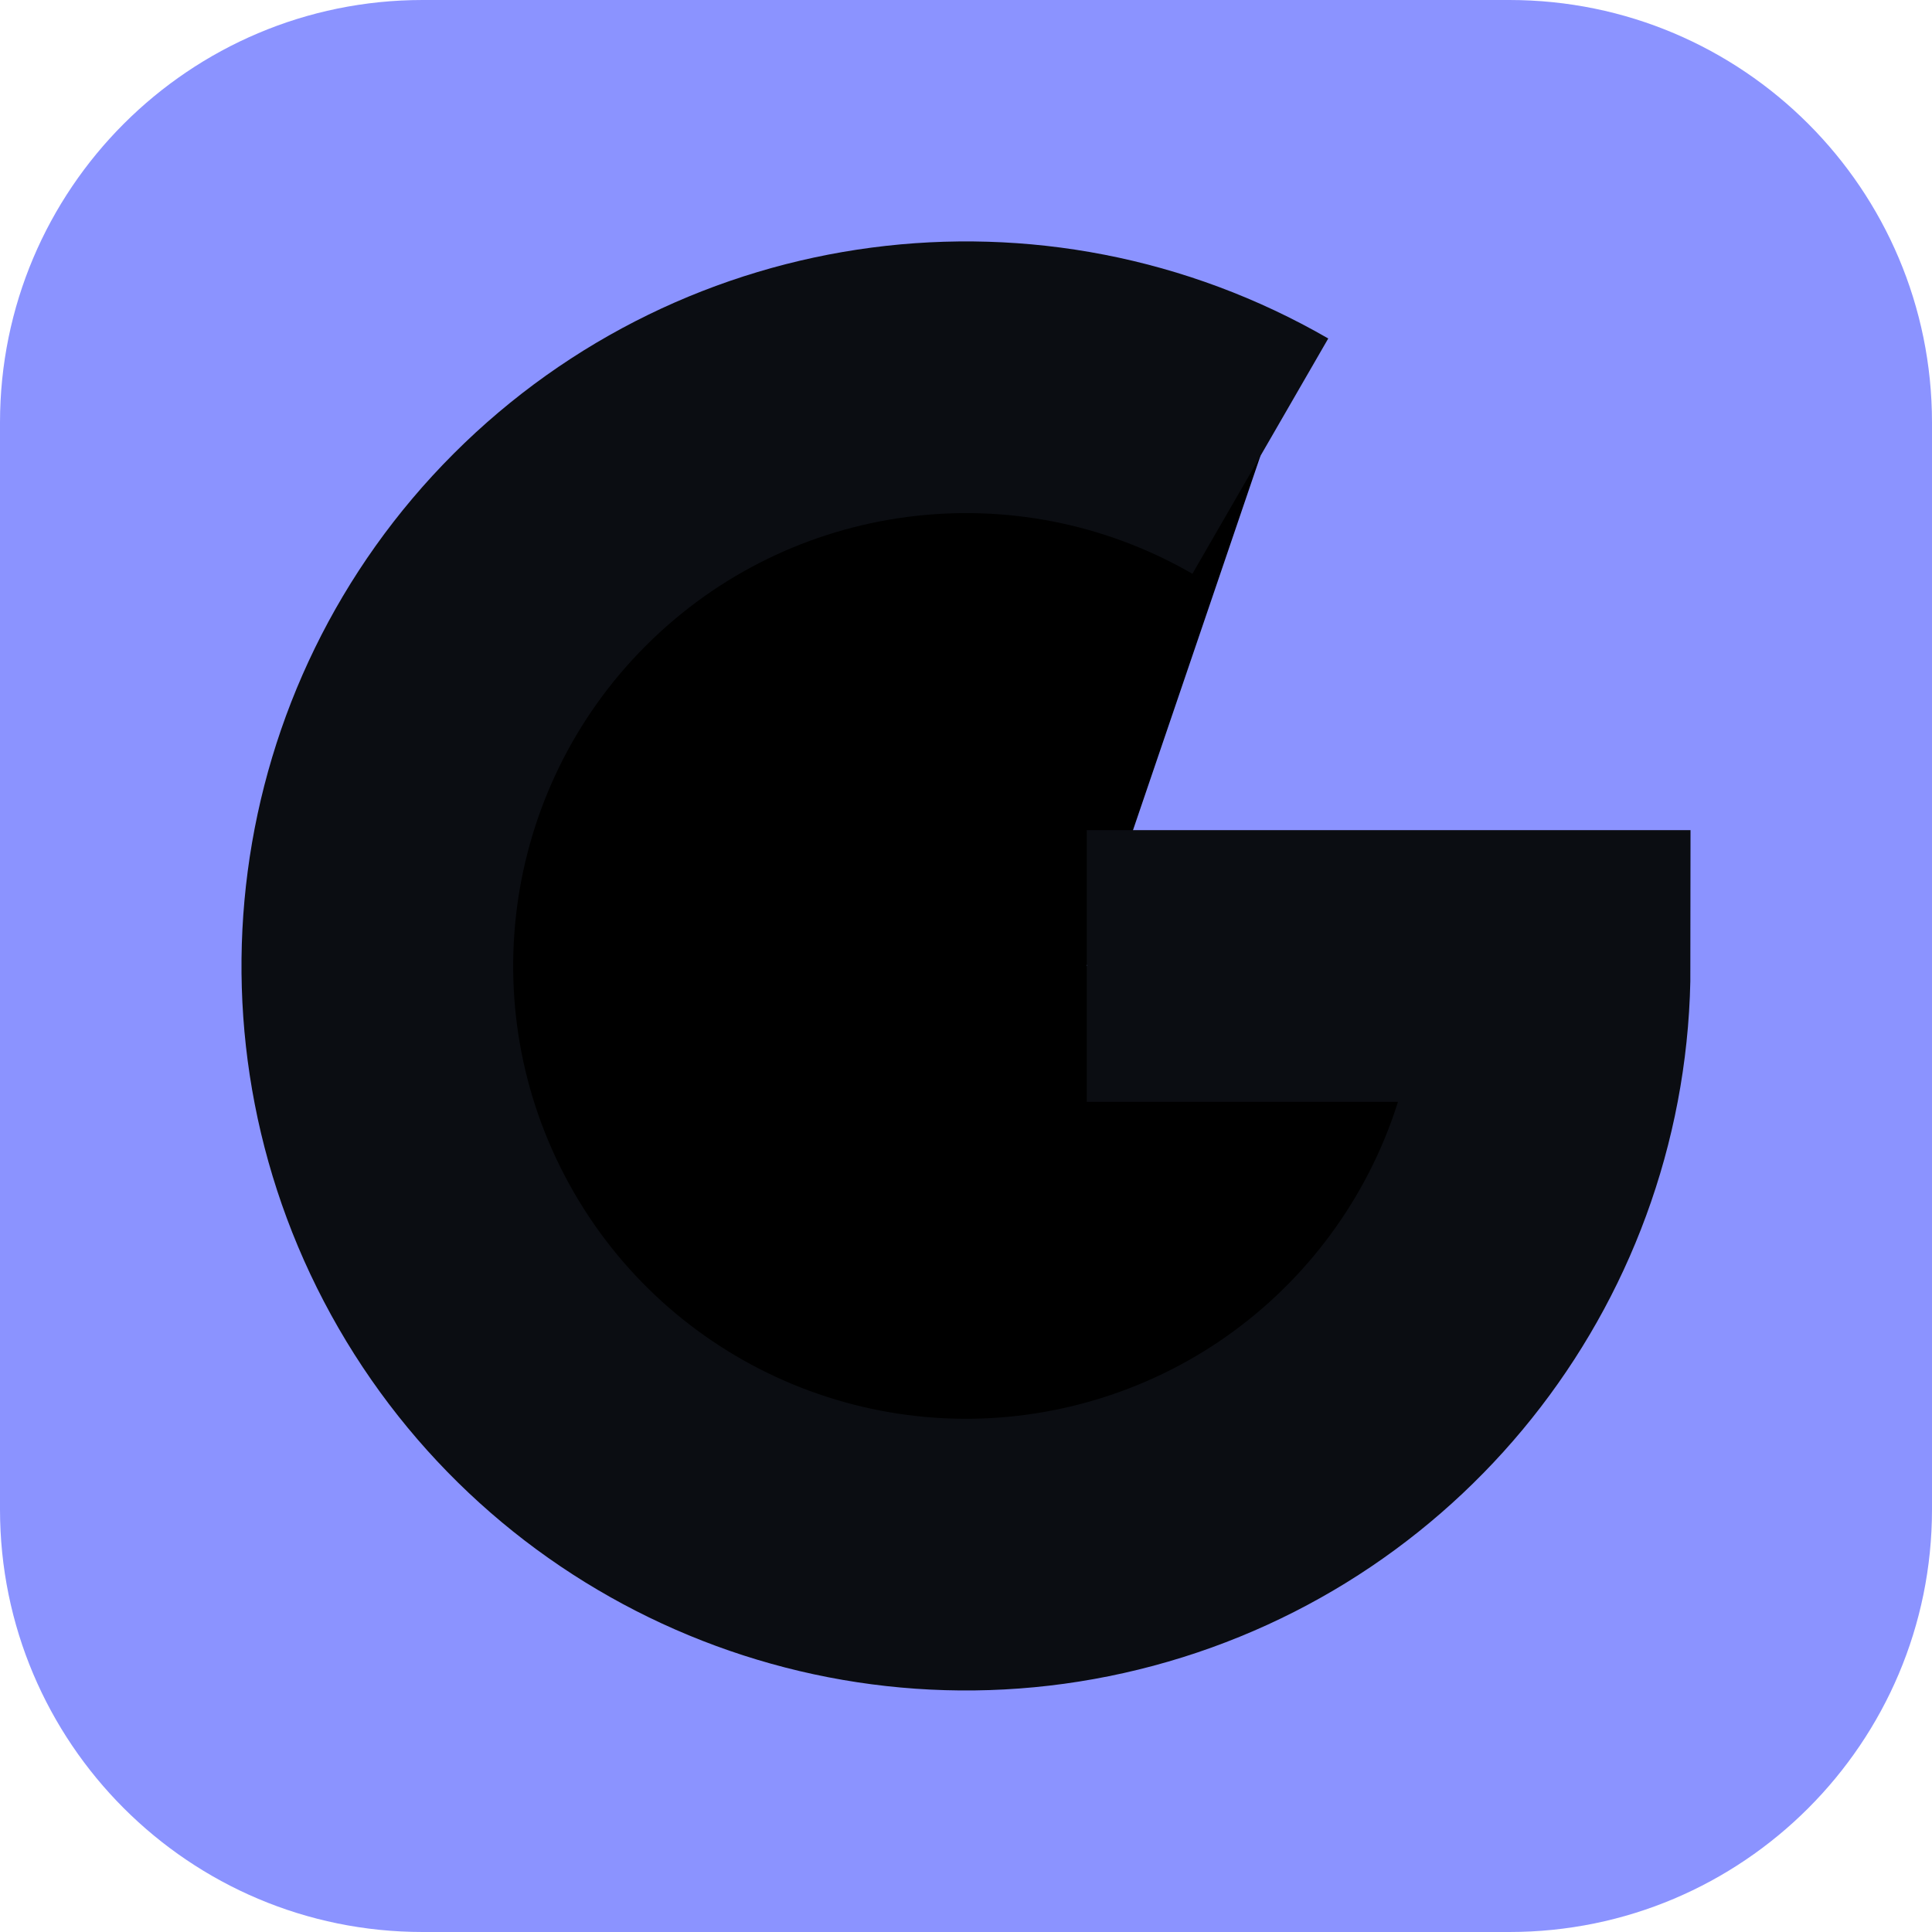
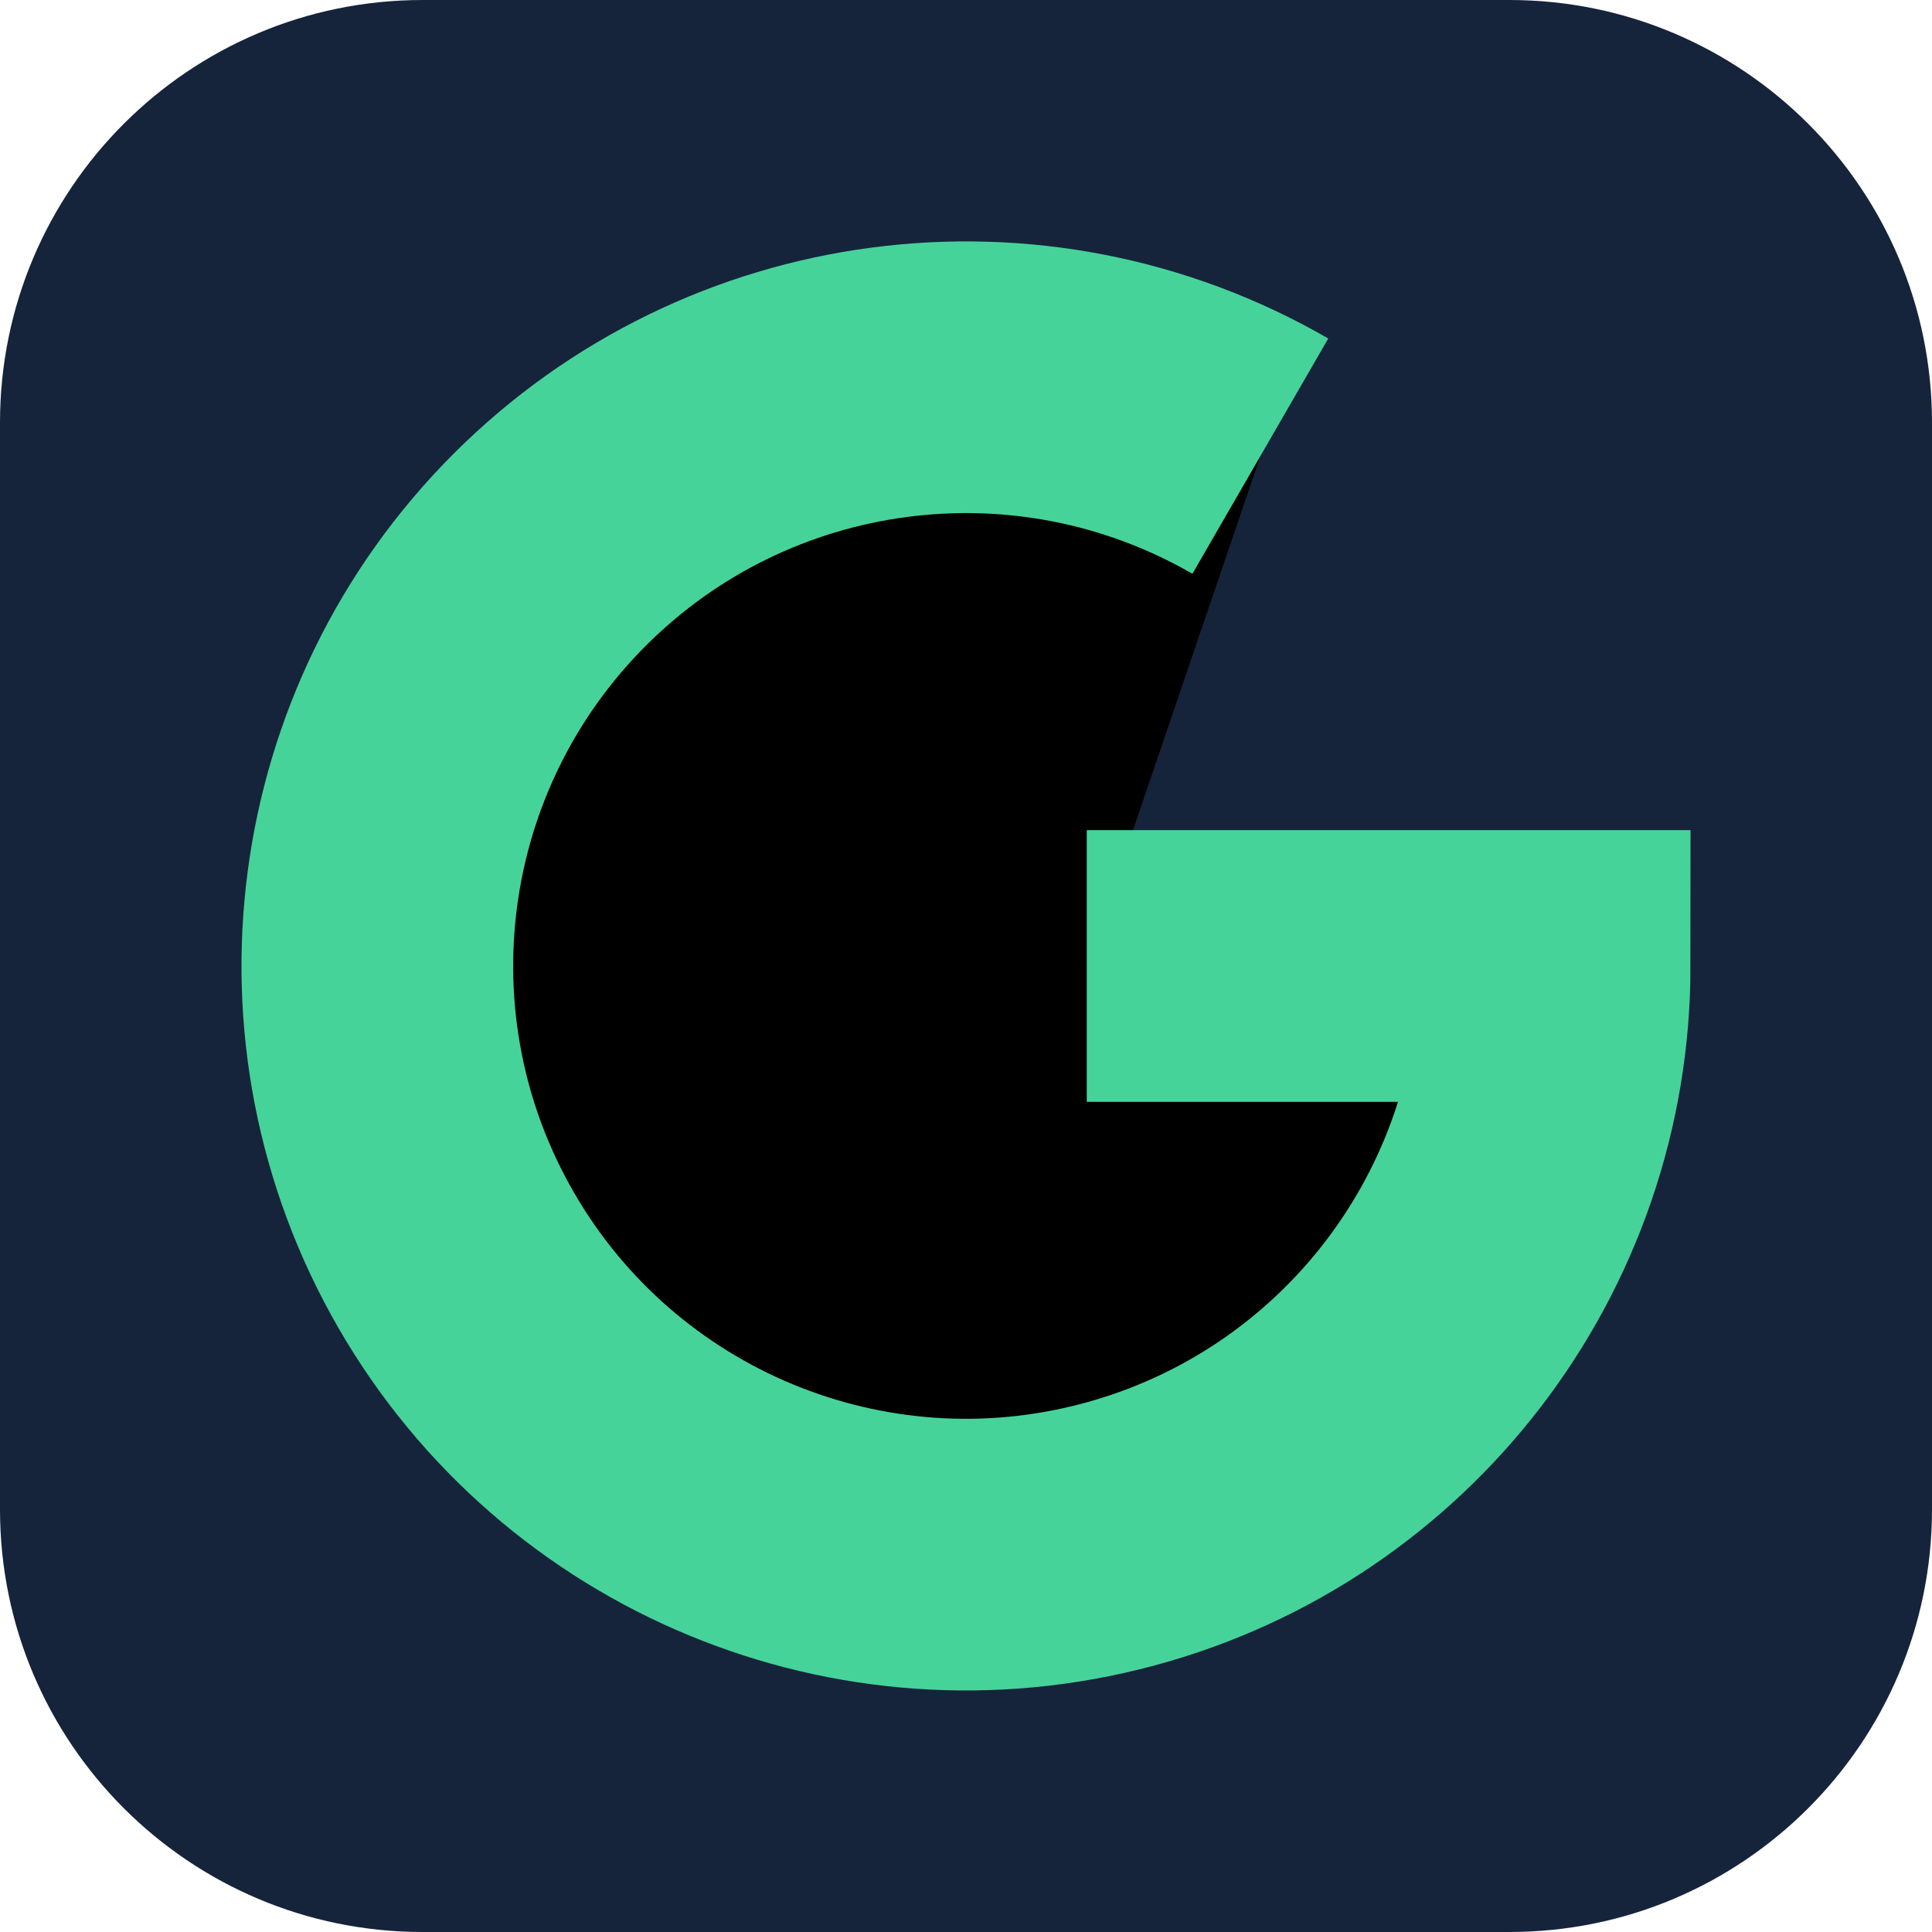
<svg xmlns="http://www.w3.org/2000/svg" viewBox="0 0 64 64">
-   <rect width="64" height="64" rx="14" fill="#8b93ff" />
-   <path d="M41.75 15.11A19.5 19.5 0 1 0 51.5 32H36" stroke="#0b0d12" stroke-width="9" />
+   <rect width="64" height="64" rx="14" fill="#15243b" />
+   <path d="M41.75 15.11A19.5 19.5 0 1 0 51.5 32H36" stroke="#46d39a" stroke-width="9" />
</svg>
